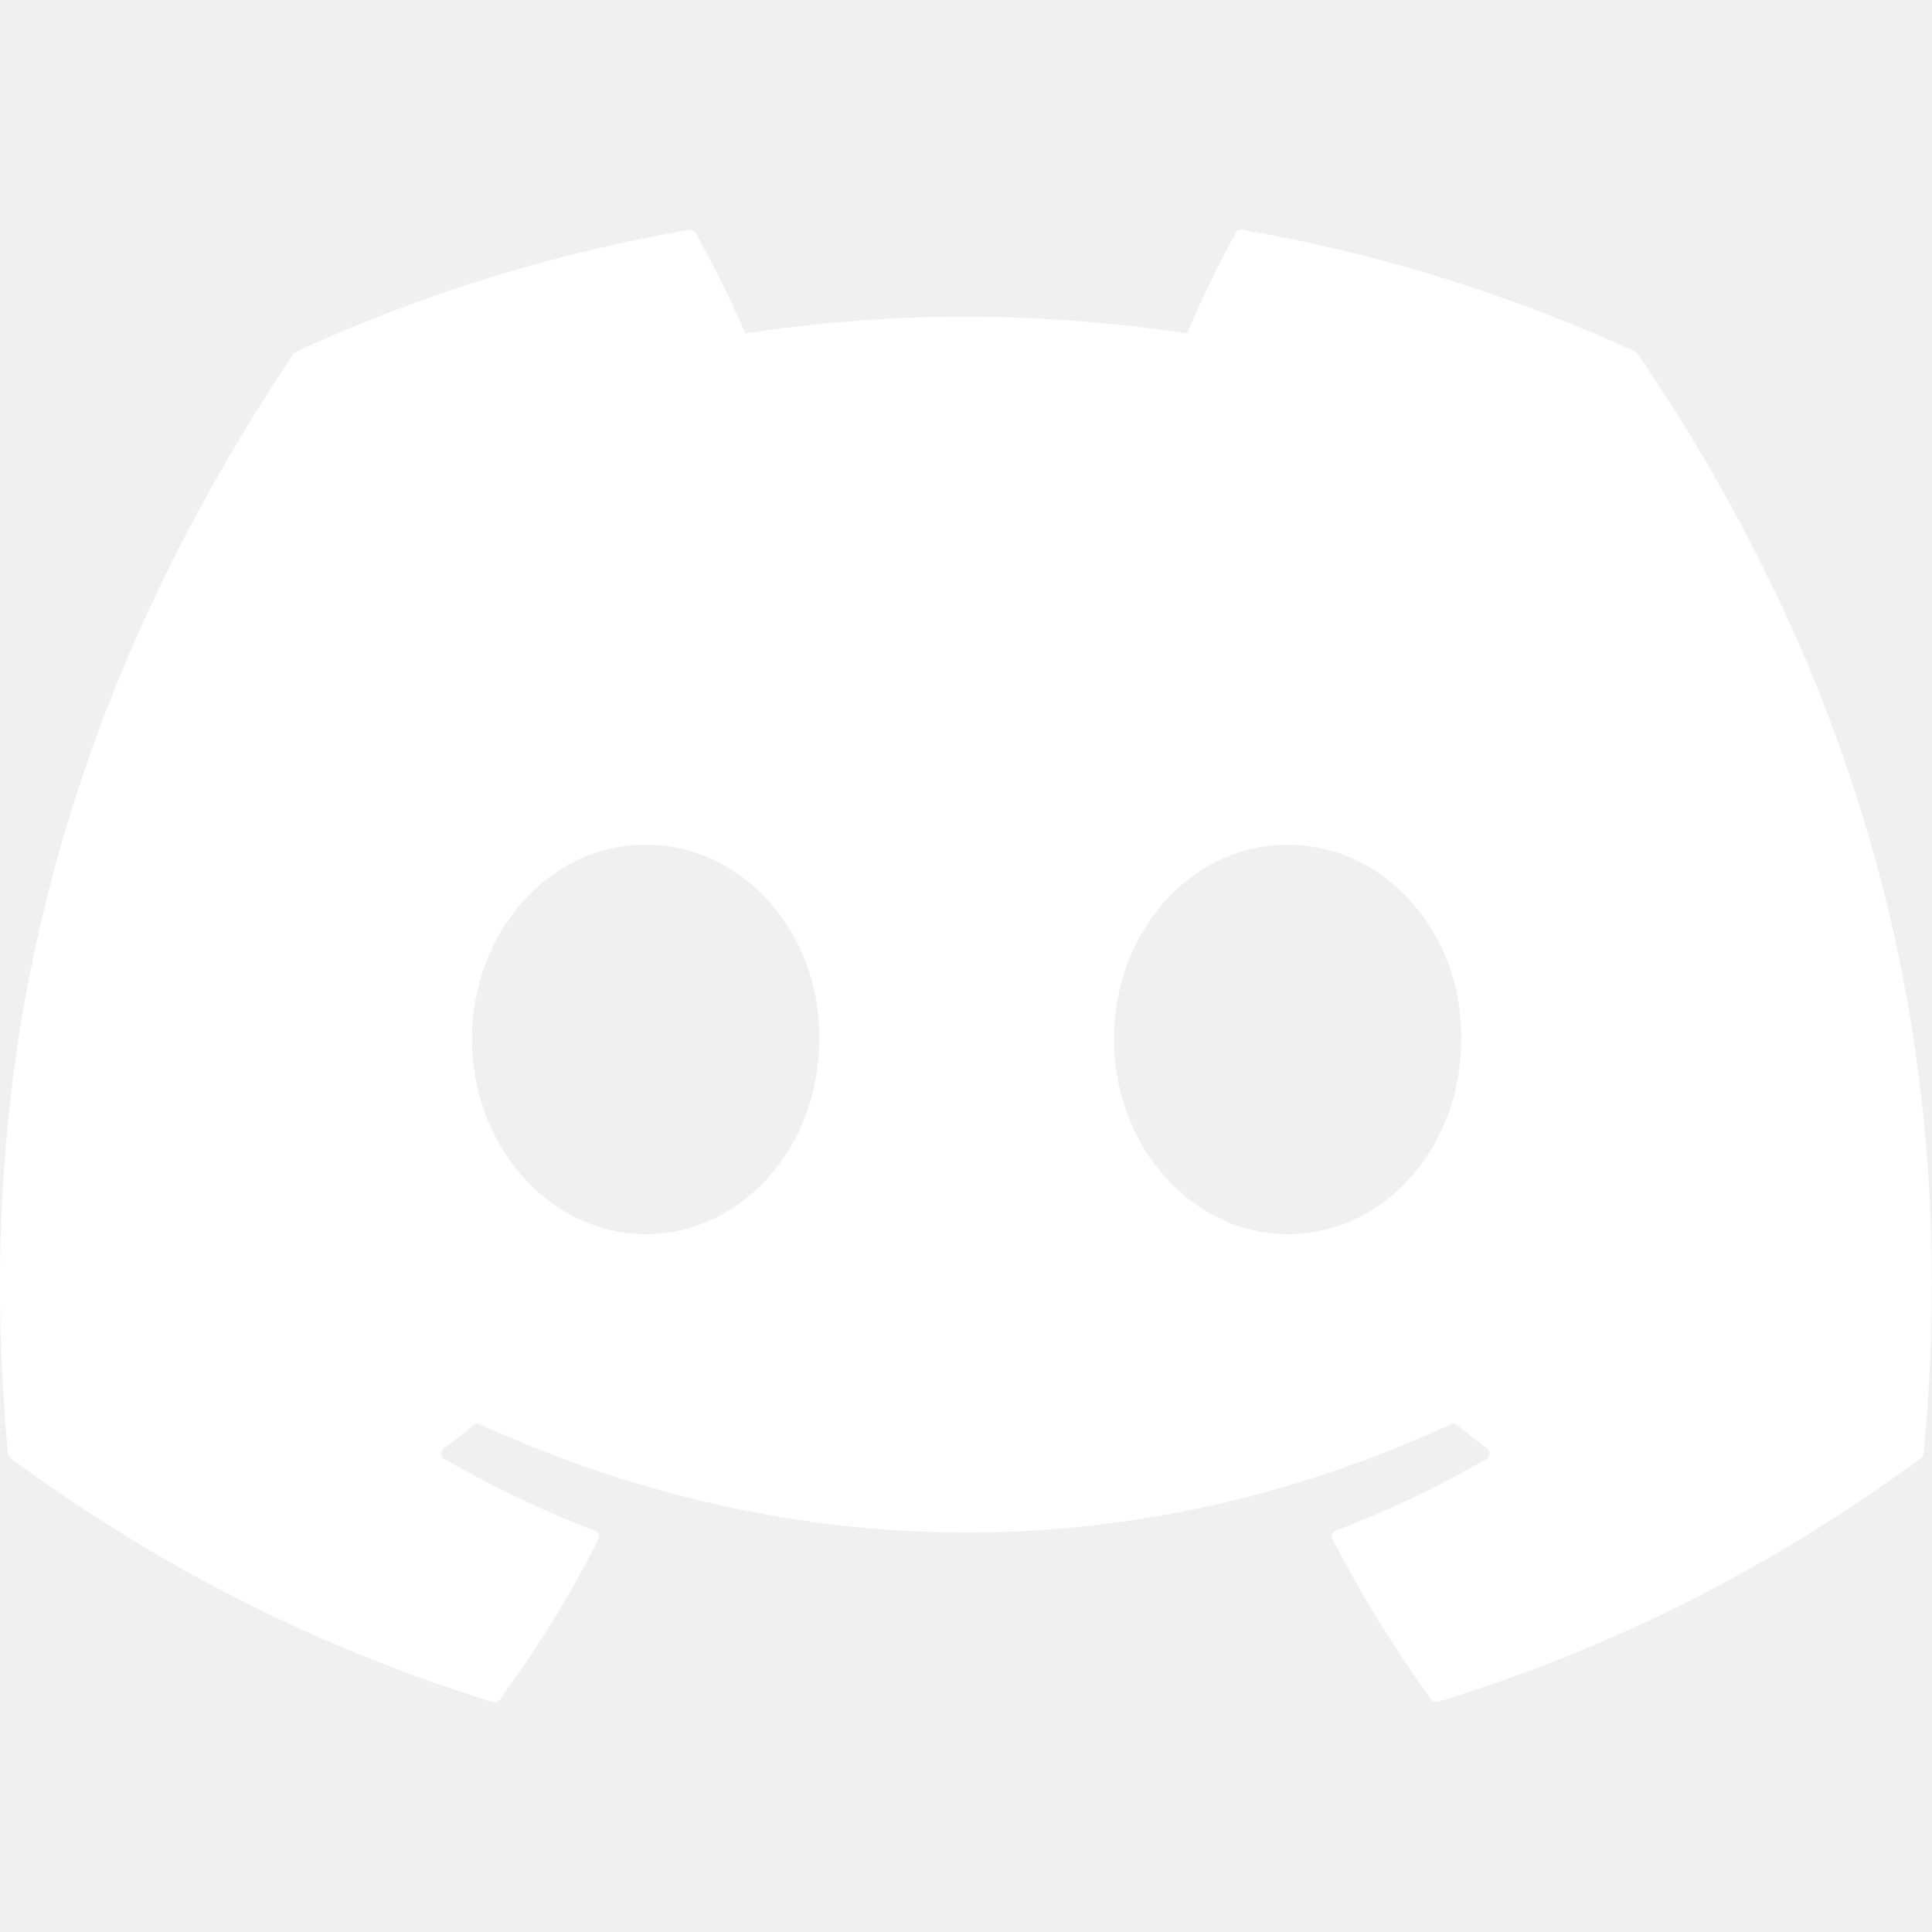
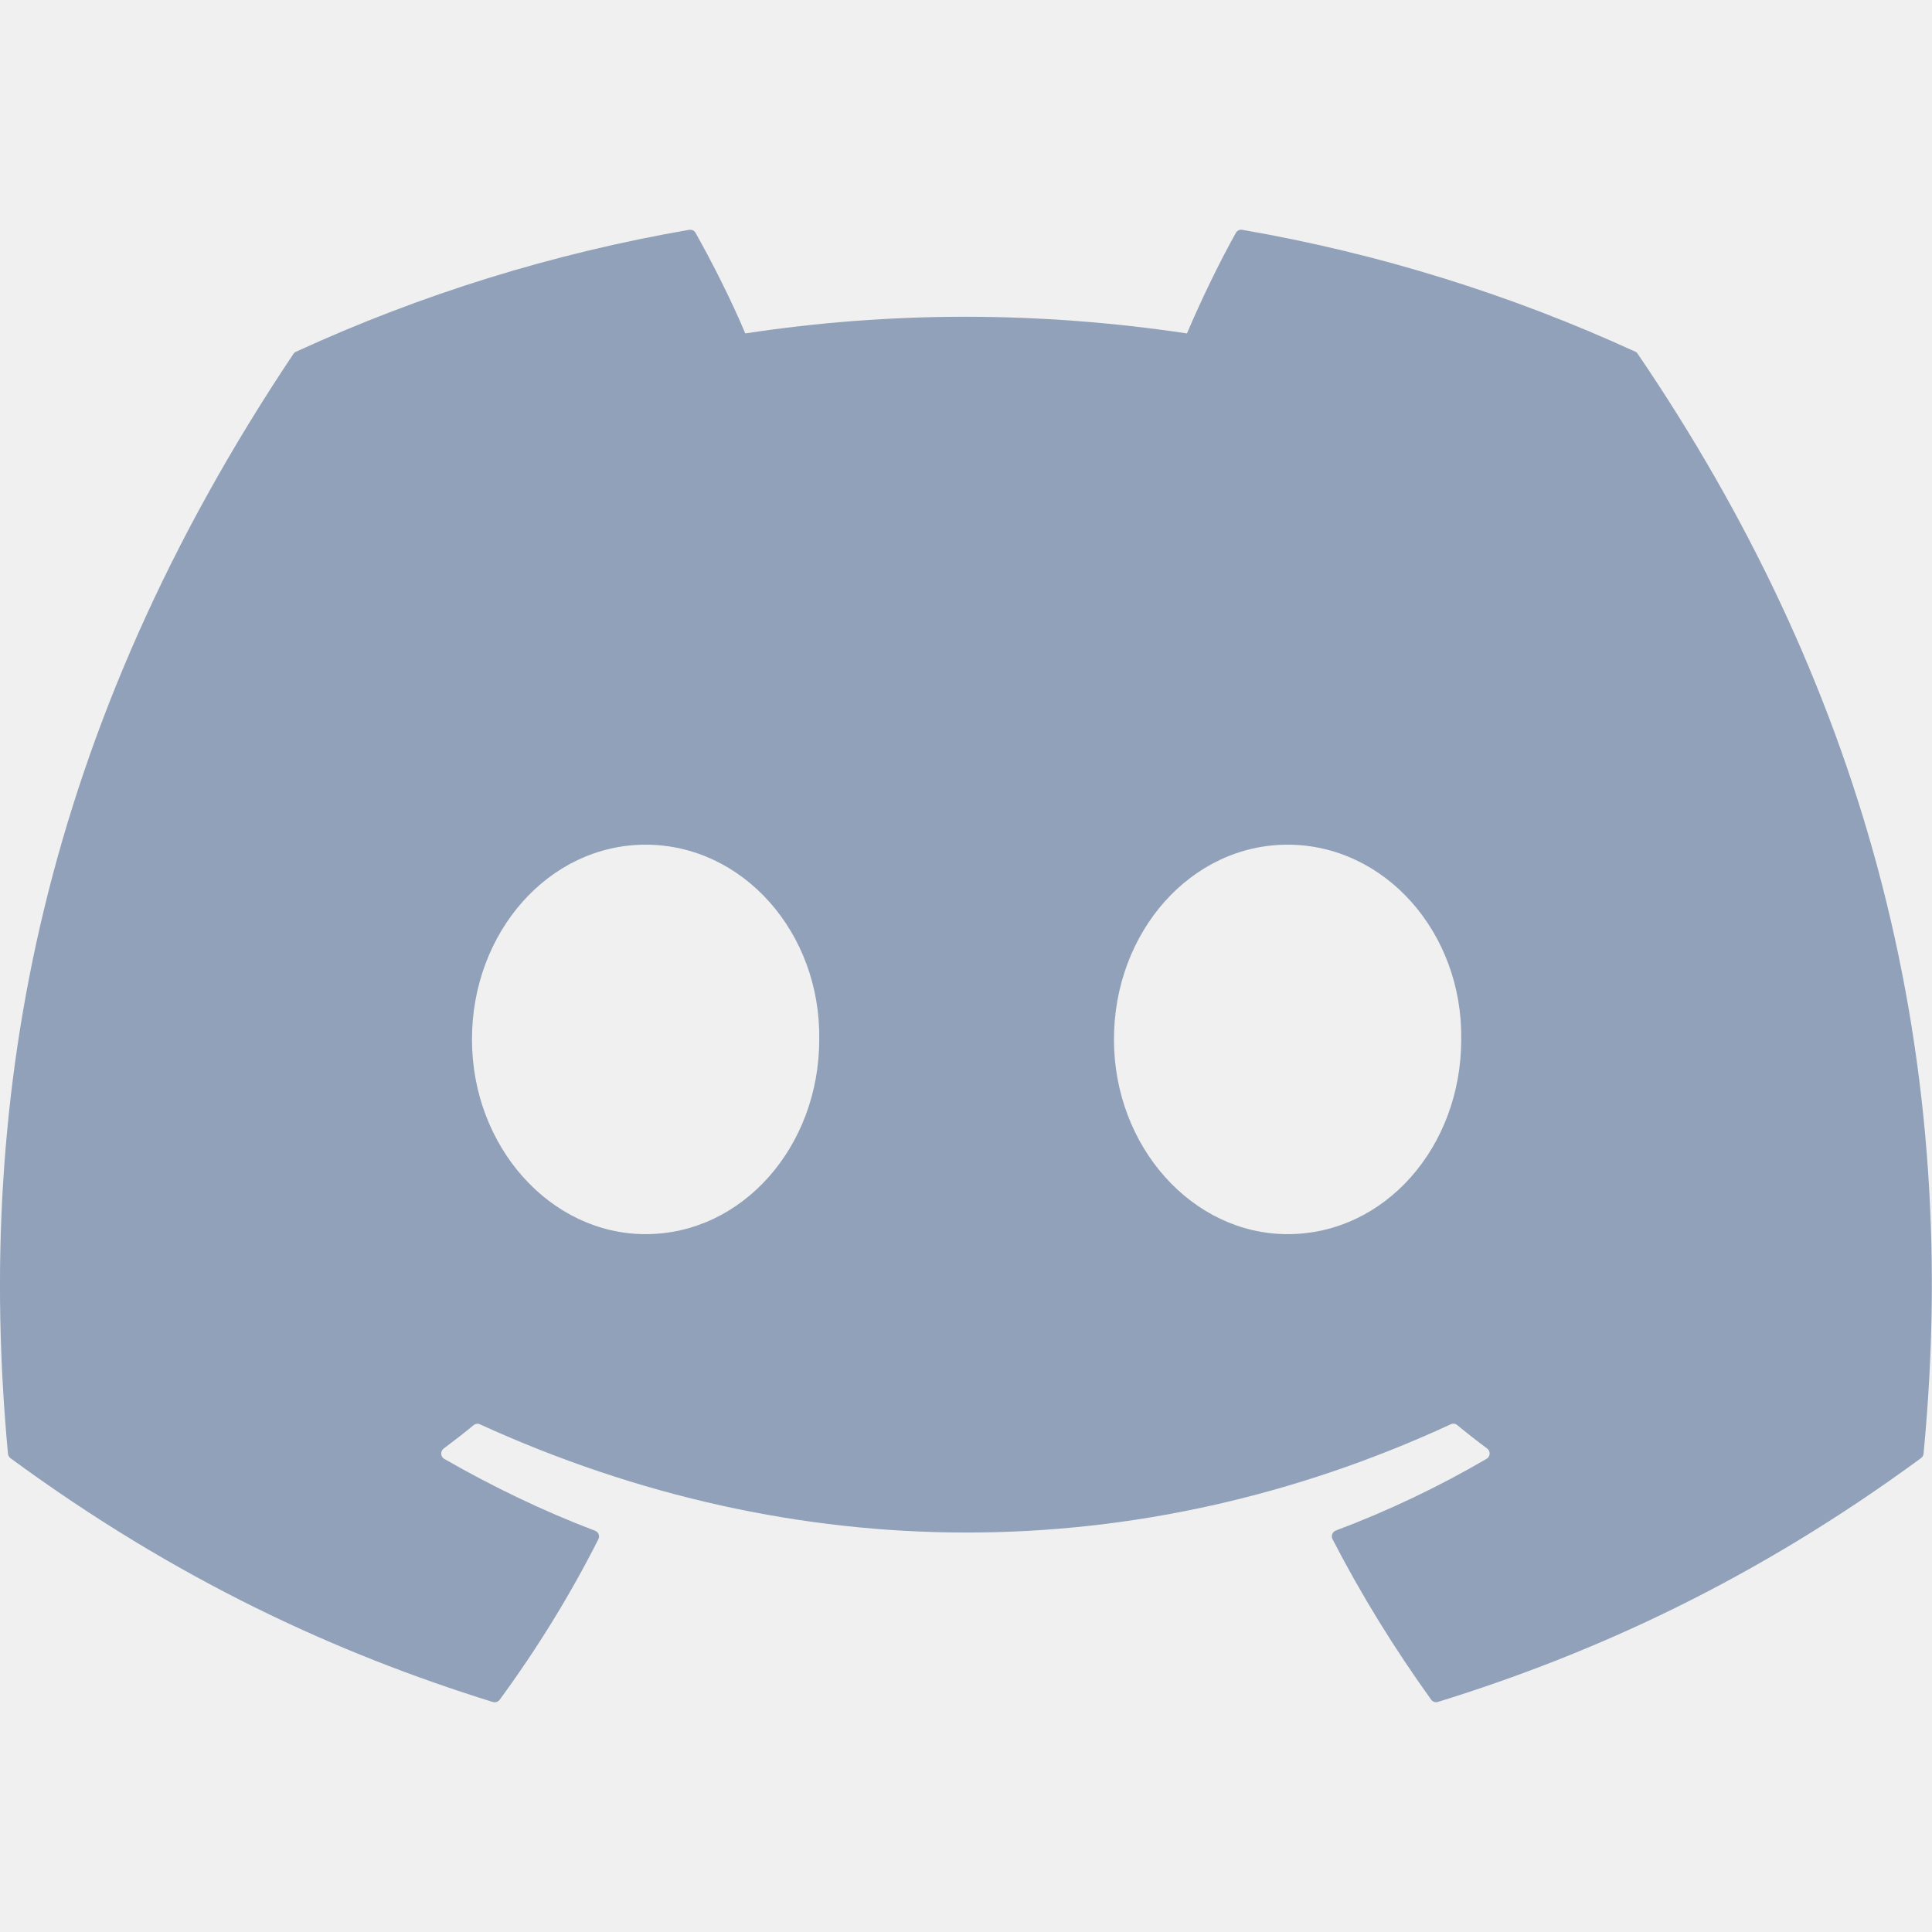
<svg xmlns="http://www.w3.org/2000/svg" role="img" viewBox="0 0 24 24">
-   <path d="M20.317 4.37a19.791 19.791 0 00-4.885-1.515.074.074 0 00-.079.037c-.211.375-.445.865-.608 1.25-1.845-.276-3.68-.276-5.487 0-.164-.393-.406-.874-.618-1.25a.077.077 0 00-.079-.037 19.736 19.736 0 00-4.885 1.515.07.07 0 00-.032.028C.533 9.046-.319 13.58.099 18.058a.082.082 0 00.031.056c2.053 1.508 4.041 2.423 5.993 3.029a.078.078 0 00.084-.028c.462-.63.873-1.295 1.226-1.994a.076.076 0 00-.042-.106c-.653-.248-1.274-.549-1.872-.892a.077.077 0 01-.008-.128c.126-.094.252-.192.372-.291a.074.074 0 01.078-.011c3.928 1.793 8.18 1.793 12.061 0a.074.074 0 01.079.009c.12.099.246.198.373.292a.077.077 0 01-.007.128 12.299 12.299 0 01-1.873.891.077.077 0 00-.041.107c.36.698.772 1.363 1.225 1.993a.076.076 0 00.084.029c1.961-.607 3.95-1.522 6.002-3.029a.077.077 0 00.031-.055c.5-5.177-.838-9.674-3.549-13.66a.061.061 0 00-.031-.029zM8.02 15.331c-1.183 0-2.157-1.086-2.157-2.419 0-1.333.956-2.419 2.157-2.419 1.211 0 2.176 1.095 2.157 2.419 0 1.333-.956 2.419-2.157 2.419zm7.975 0c-1.183 0-2.157-1.086-2.157-2.419 0-1.333.955-2.419 2.157-2.419 1.211 0 2.176 1.095 2.157 2.419 0 1.333-.946 2.419-2.157 2.419Z" fill="white" />
+   <path d="M20.317 4.37a19.791 19.791 0 00-4.885-1.515.074.074 0 00-.079.037c-.211.375-.445.865-.608 1.25-1.845-.276-3.68-.276-5.487 0-.164-.393-.406-.874-.618-1.25a.077.077 0 00-.079-.037 19.736 19.736 0 00-4.885 1.515.07.07 0 00-.032.028C.533 9.046-.319 13.58.099 18.058a.082.082 0 00.031.056c2.053 1.508 4.041 2.423 5.993 3.029a.078.078 0 00.084-.028c.462-.63.873-1.295 1.226-1.994a.076.076 0 00-.042-.106c-.653-.248-1.274-.549-1.872-.892a.077.077 0 01-.008-.128c.126-.094.252-.192.372-.291a.074.074 0 01.078-.011c3.928 1.793 8.18 1.793 12.061 0a.074.074 0 01.079.009c.12.099.246.198.373.292a.077.077 0 01-.007.128 12.299 12.299 0 01-1.873.891.077.077 0 00-.041.107c.36.698.772 1.363 1.225 1.993a.076.076 0 00.084.029c1.961-.607 3.95-1.522 6.002-3.029a.077.077 0 00.031-.055c.5-5.177-.838-9.674-3.549-13.66a.061.061 0 00-.031-.029zM8.02 15.331c-1.183 0-2.157-1.086-2.157-2.419 0-1.333.956-2.419 2.157-2.419 1.211 0 2.176 1.095 2.157 2.419 0 1.333-.956 2.419-2.157 2.419zm7.975 0c-1.183 0-2.157-1.086-2.157-2.419 0-1.333.955-2.419 2.157-2.419 1.211 0 2.176 1.095 2.157 2.419 0 1.333-.946 2.419-2.157 2.419Z" fill="#90a1b9" />
</svg>
